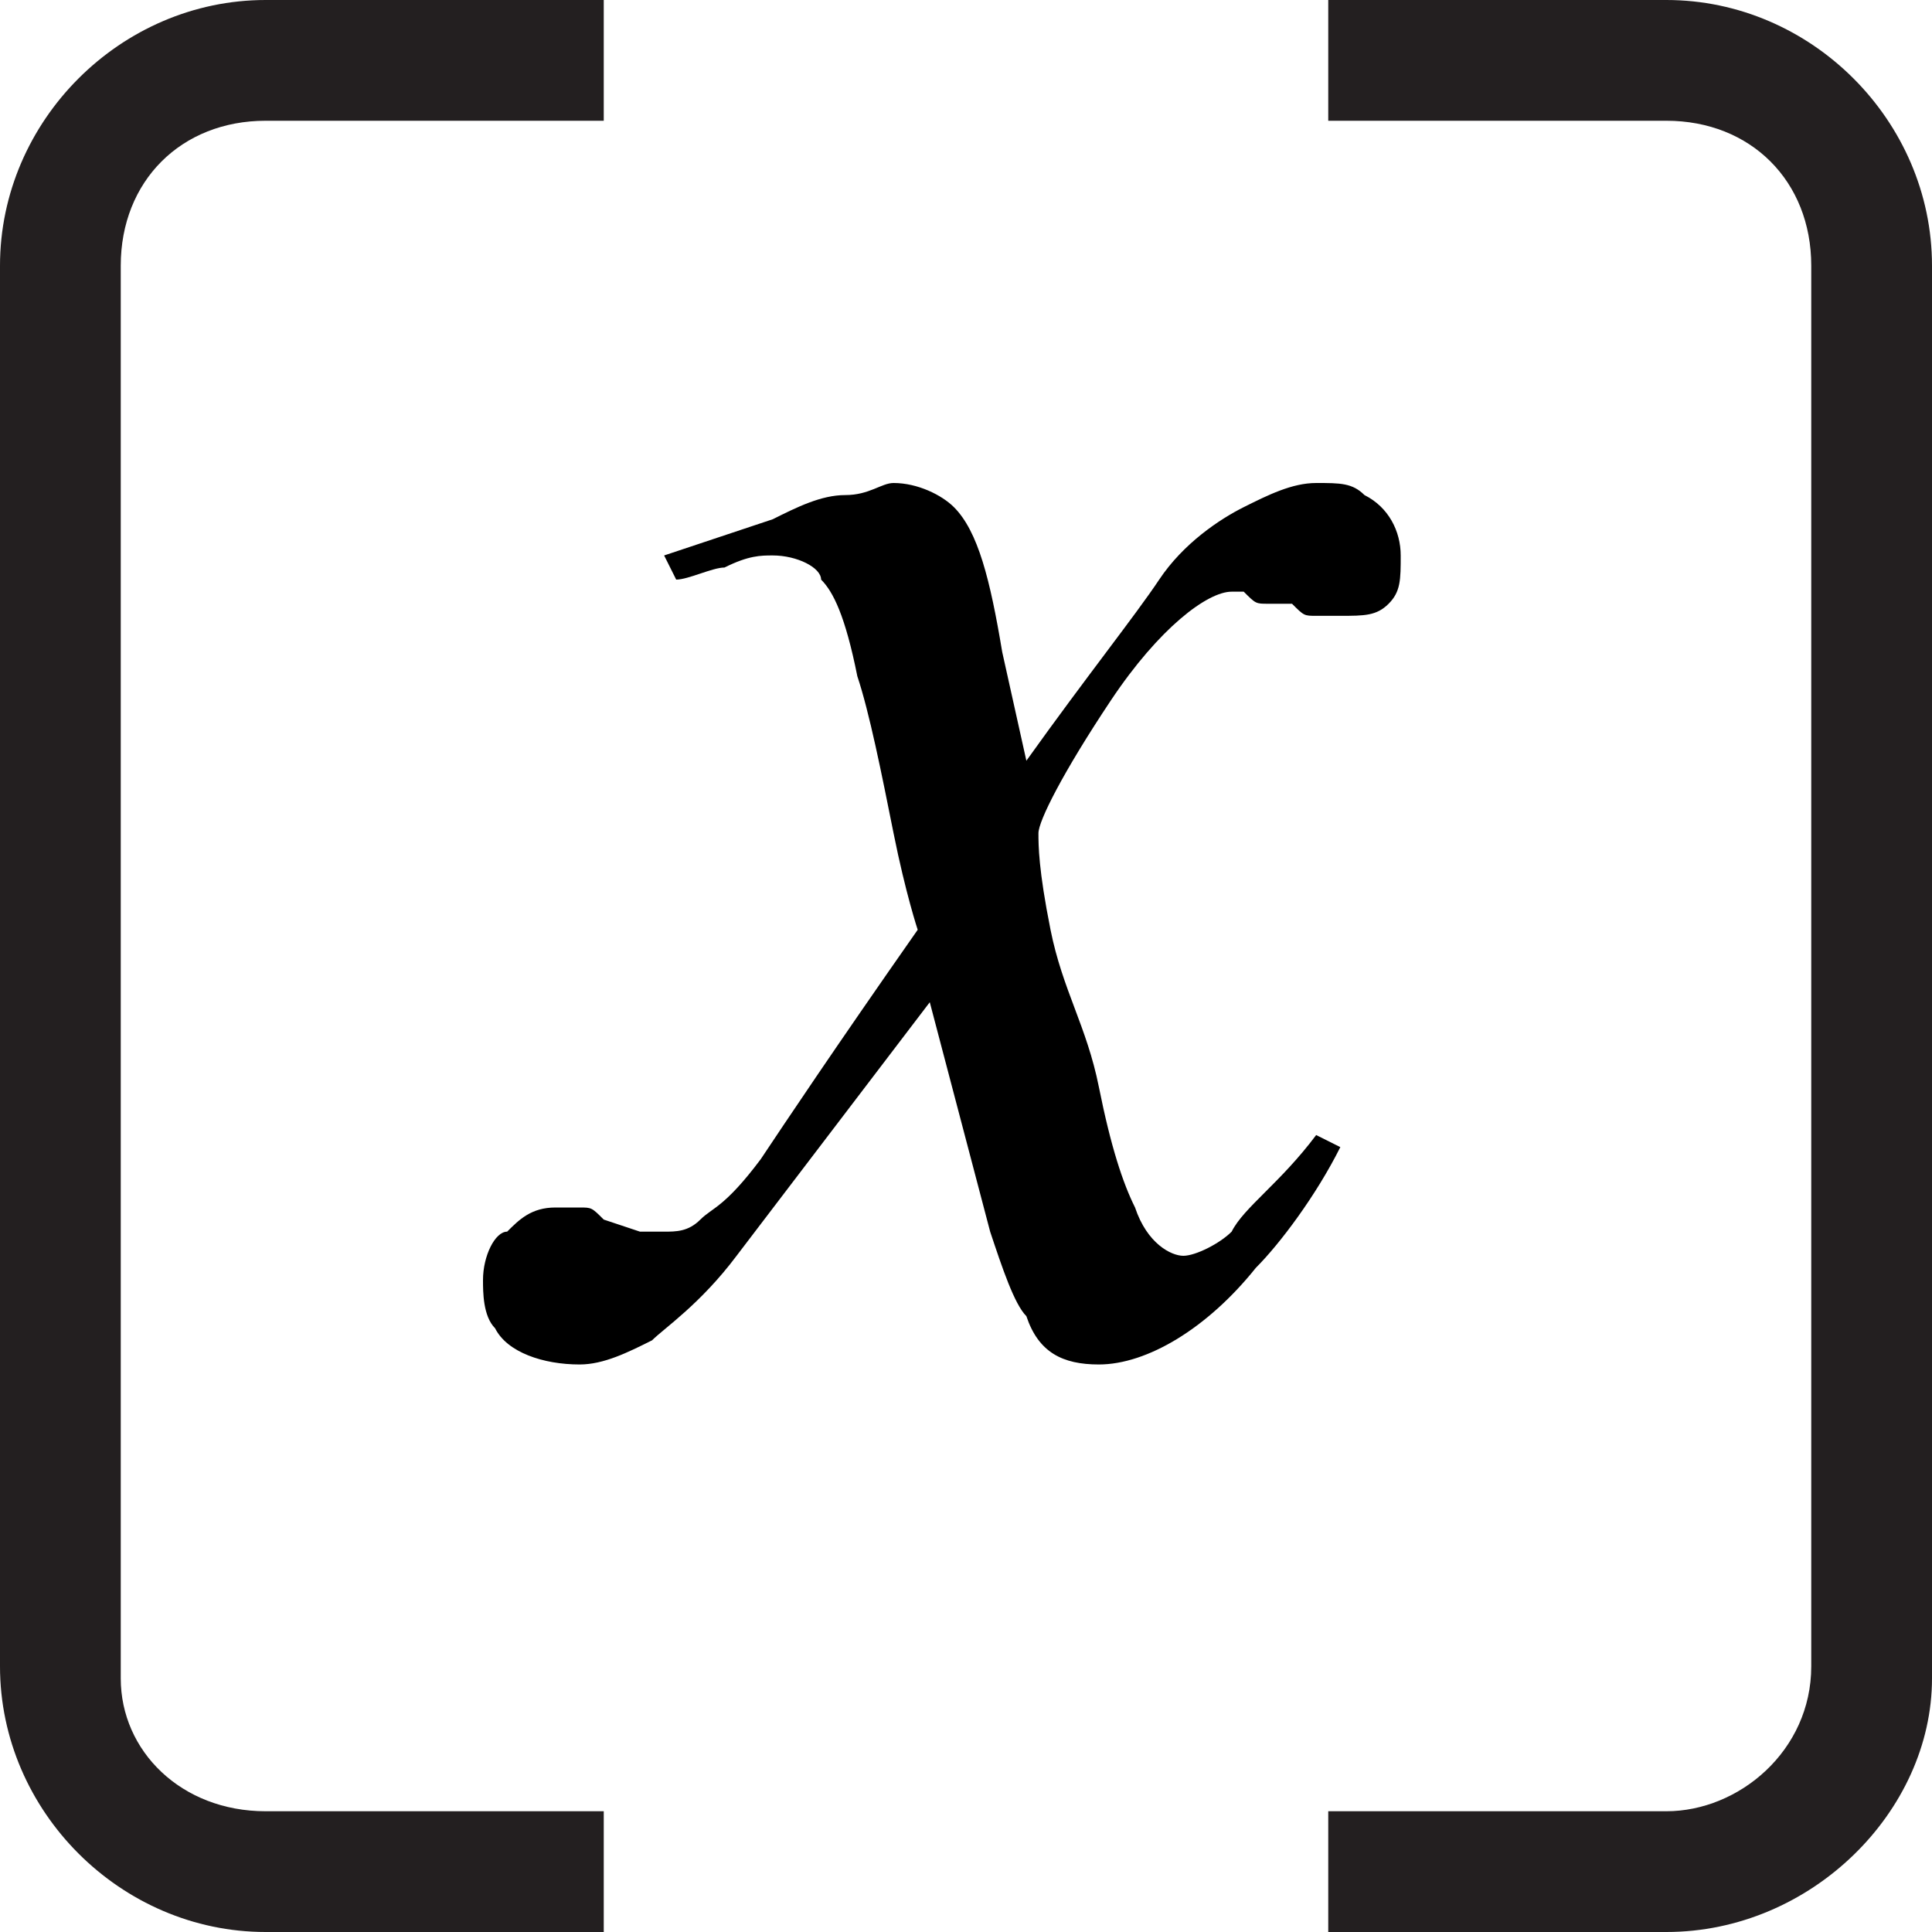
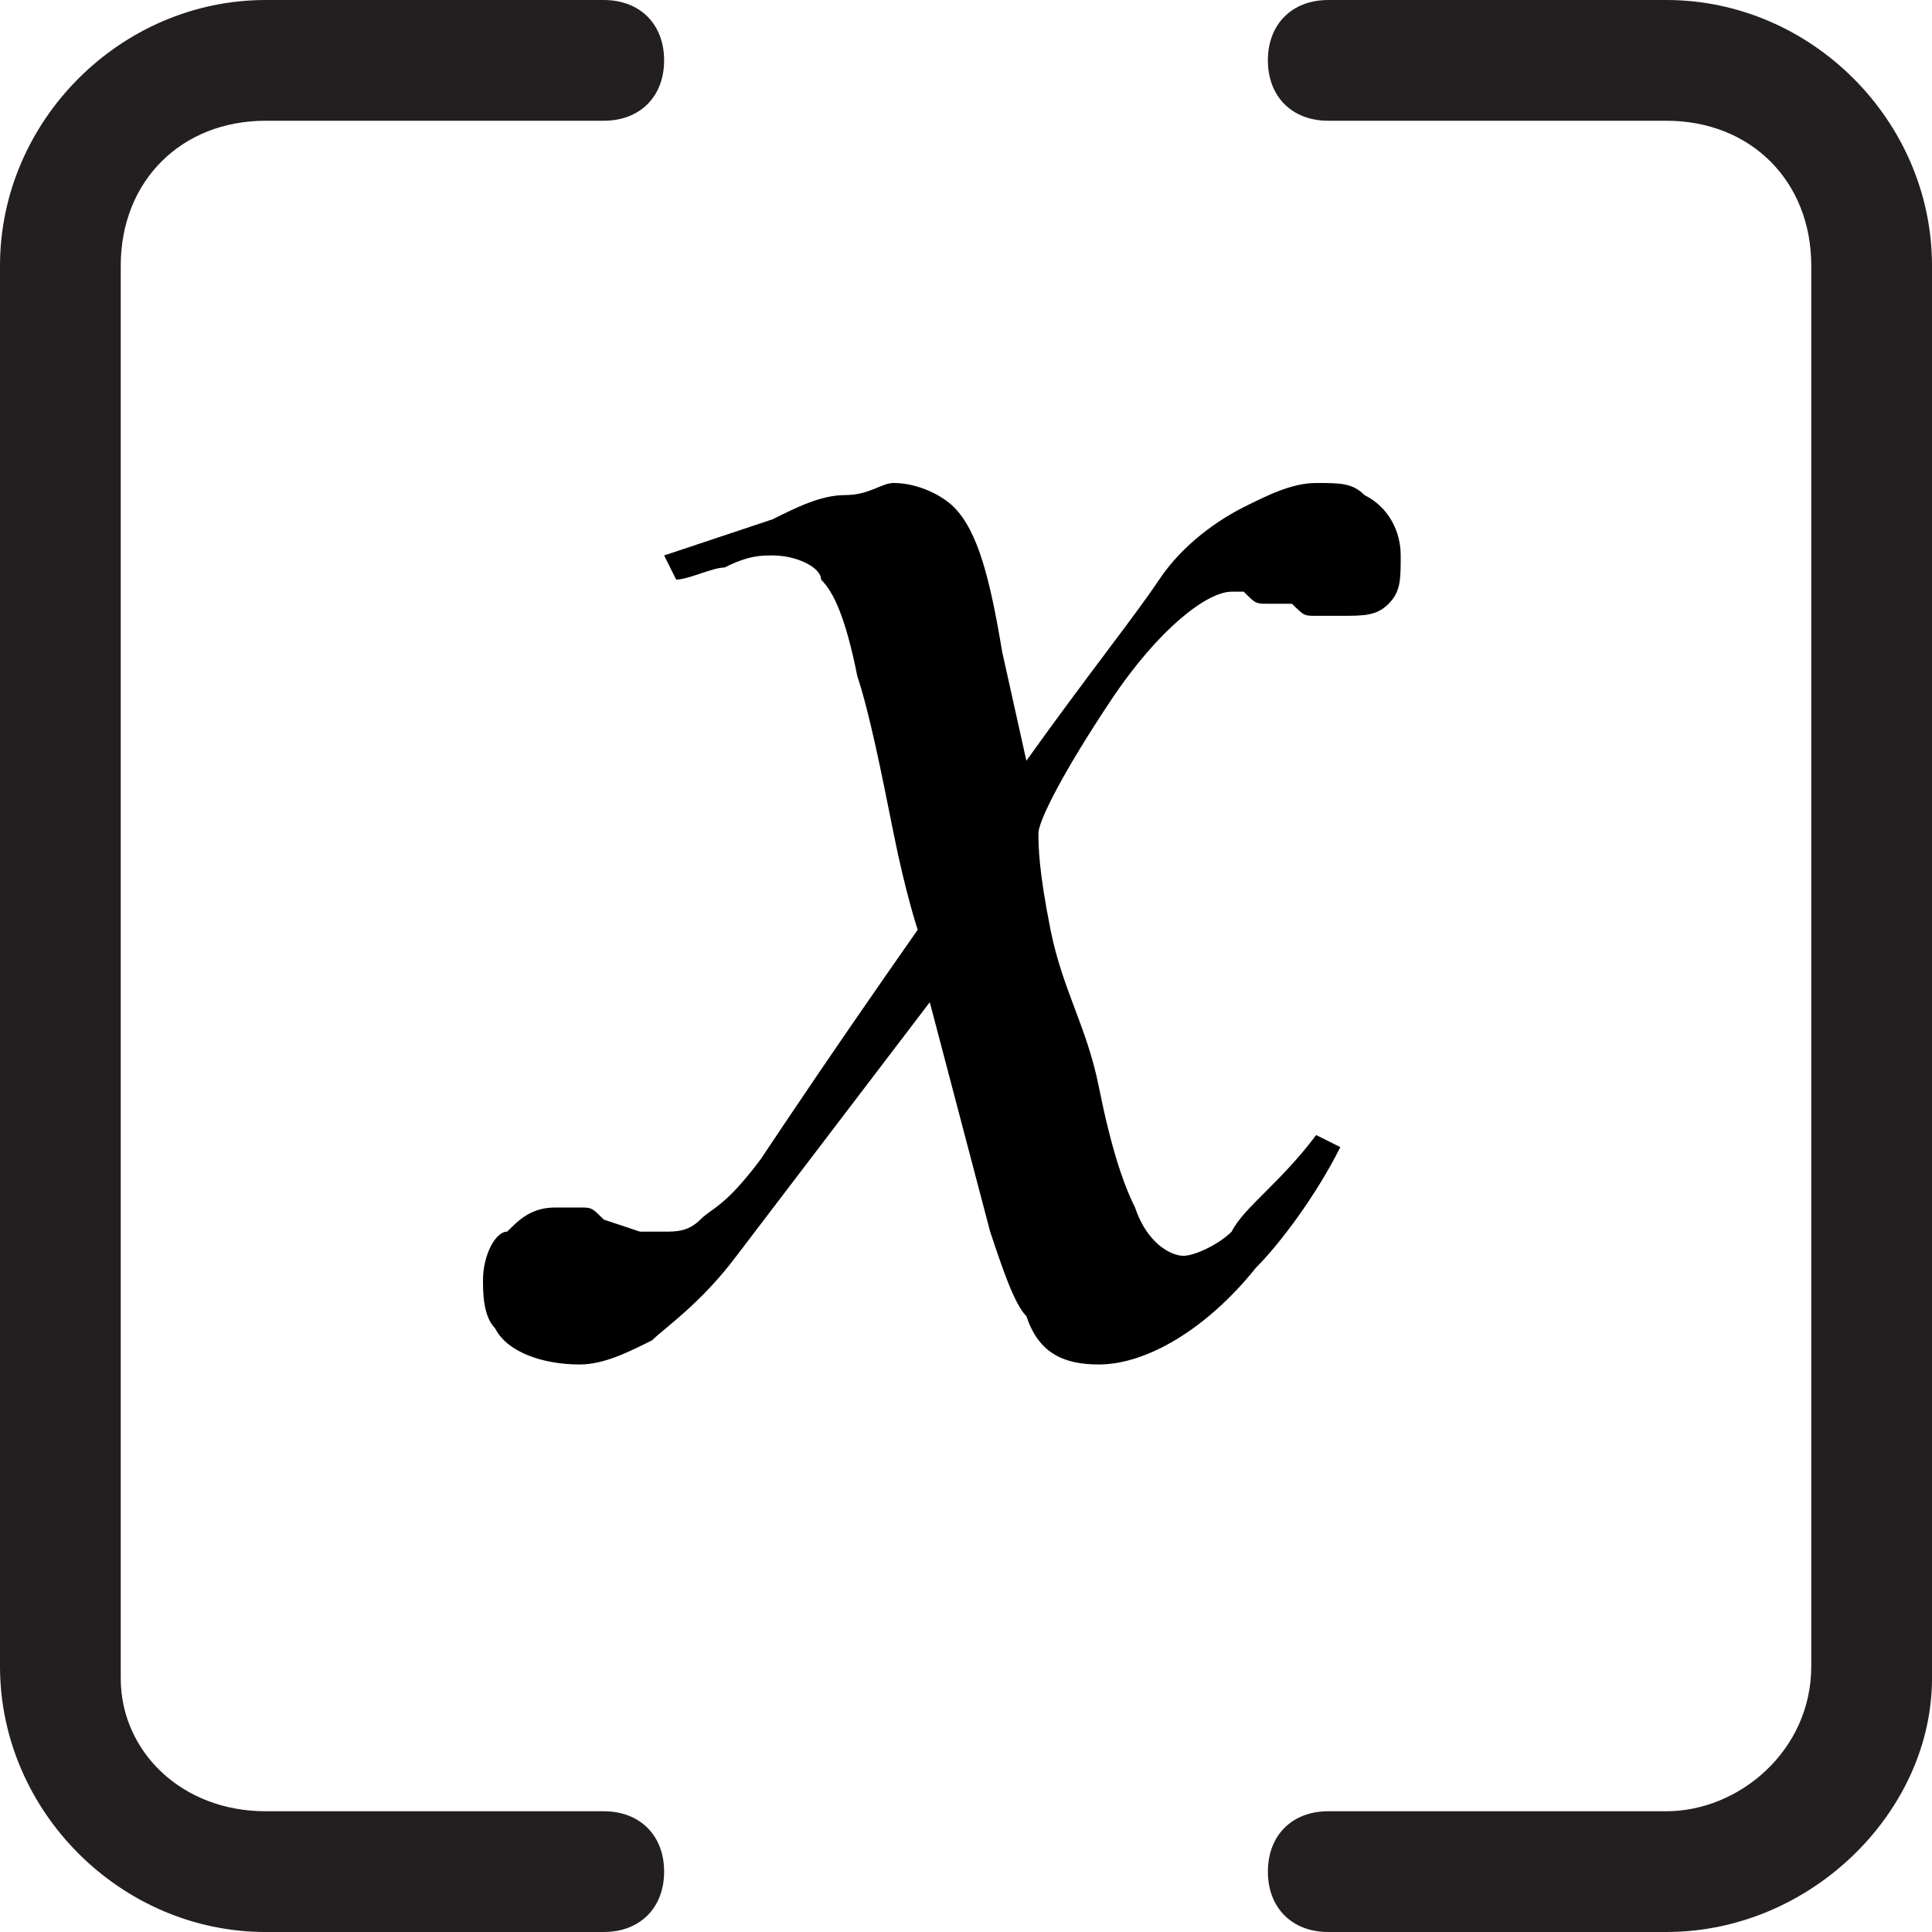
<svg xmlns="http://www.w3.org/2000/svg" version="1.1" baseProfile="tiny" id="Layer_1" x="0px" y="0px" viewBox="0 0 16 16" xml:space="preserve">
-   <g>
-     <path fill="#231F20" d="M13.8,16H11v-1h2.8c0.6,0,1.2-0.5,1.2-1.2V2.2C15,1.5,14.5,1,13.8,1H11V0h2.8C15,0,16,1,16,2.2v11.7   C16,15,15,16,13.8,16z" />
-   </g>
-   <g>
-     <path fill="#231F20" d="M5,16H2.2C1,16,0,15,0,13.8V2.2C0,1,1,0,2.2,0H5v1H2.2C1.5,1,1,1.5,1,2.2v11.7C1,14.5,1.5,15,2.2,15H5V16z" />
-   </g>
+   <path fill="#231F20" d="M13.8,16H11c-0.3,0-0.5-0.2-0.5-0.5S10.7,15,11,15h2.8c0.6,0,1.2-0.5,1.2-1.2V2.2C15,1.5,14.5,1,13.8,1H11  c-0.3,0-0.5-0.2-0.5-0.5S10.7,0,11,0h2.8C15,0,16,1,16,2.2v11.7C16,15,15,16,13.8,16z" />
+   <path fill="#231F20" d="M5,16H2.2C1,16,0,15,0,13.8V2.2C0,1,1,0,2.2,0H5c0.3,0,0.5,0.2,0.5,0.5S5.3,1,5,1H2.2C1.5,1,1,1.5,1,2.2  v11.7C1,14.5,1.5,15,2.2,15H5c0.3,0,0.5,0.2,0.5,0.5S5.3,16,5,16z" />
  <path d="M4.2,10.2C4.3,10.1,4.4,10,4.6,10c0.1,0,0.1,0,0.2,0c0.1,0,0.1,0,0.2,0.1l0.3,0.1c0,0,0.1,0,0.1,0c0,0,0.1,0,0.1,0  c0.1,0,0.2,0,0.3-0.1S6,10,6.3,9.6c0.2-0.3,0.6-0.9,1.3-1.9c0,0-0.1-0.3-0.2-0.8c-0.1-0.5-0.2-1-0.3-1.3C7,5.1,6.9,4.9,6.8,4.8  C6.8,4.7,6.6,4.6,6.4,4.6c-0.1,0-0.2,0-0.4,0.1c-0.1,0-0.3,0.1-0.4,0.1L5.5,4.6l0.9-0.3C6.6,4.2,6.8,4.1,7,4.1S7.3,4,7.4,4  c0.2,0,0.4,0.1,0.5,0.2c0.2,0.2,0.3,0.6,0.4,1.2l0.2,0.9C9,5.6,9.4,5.1,9.6,4.8c0.2-0.3,0.5-0.5,0.7-0.6C10.5,4.1,10.7,4,10.9,4  c0.2,0,0.3,0,0.4,0.1c0.2,0.1,0.3,0.3,0.3,0.5c0,0.2,0,0.3-0.1,0.4c-0.1,0.1-0.2,0.1-0.4,0.1c-0.1,0-0.1,0-0.2,0  c-0.1,0-0.1,0-0.2-0.1L10.5,5c-0.1,0-0.1,0-0.2-0.1c-0.1,0-0.1,0-0.1,0c-0.2,0-0.6,0.3-1,0.9c-0.4,0.6-0.6,1-0.6,1.1  c0,0.1,0,0.3,0.1,0.8S9,8.5,9.1,9C9.2,9.5,9.3,9.8,9.4,10c0.1,0.3,0.3,0.4,0.4,0.4c0.1,0,0.3-0.1,0.4-0.2c0.1-0.2,0.4-0.4,0.7-0.8  l0.2,0.1c-0.2,0.4-0.5,0.8-0.7,1C10,11,9.5,11.3,9.1,11.3c-0.3,0-0.5-0.1-0.6-0.4c-0.1-0.1-0.2-0.4-0.3-0.7L7.7,8.3l-1.6,2.1  c-0.3,0.4-0.6,0.6-0.7,0.7c-0.2,0.1-0.4,0.2-0.6,0.2c-0.3,0-0.6-0.1-0.7-0.3C4,10.9,4,10.7,4,10.6C4,10.4,4.1,10.2,4.2,10.2z" />
</svg>
